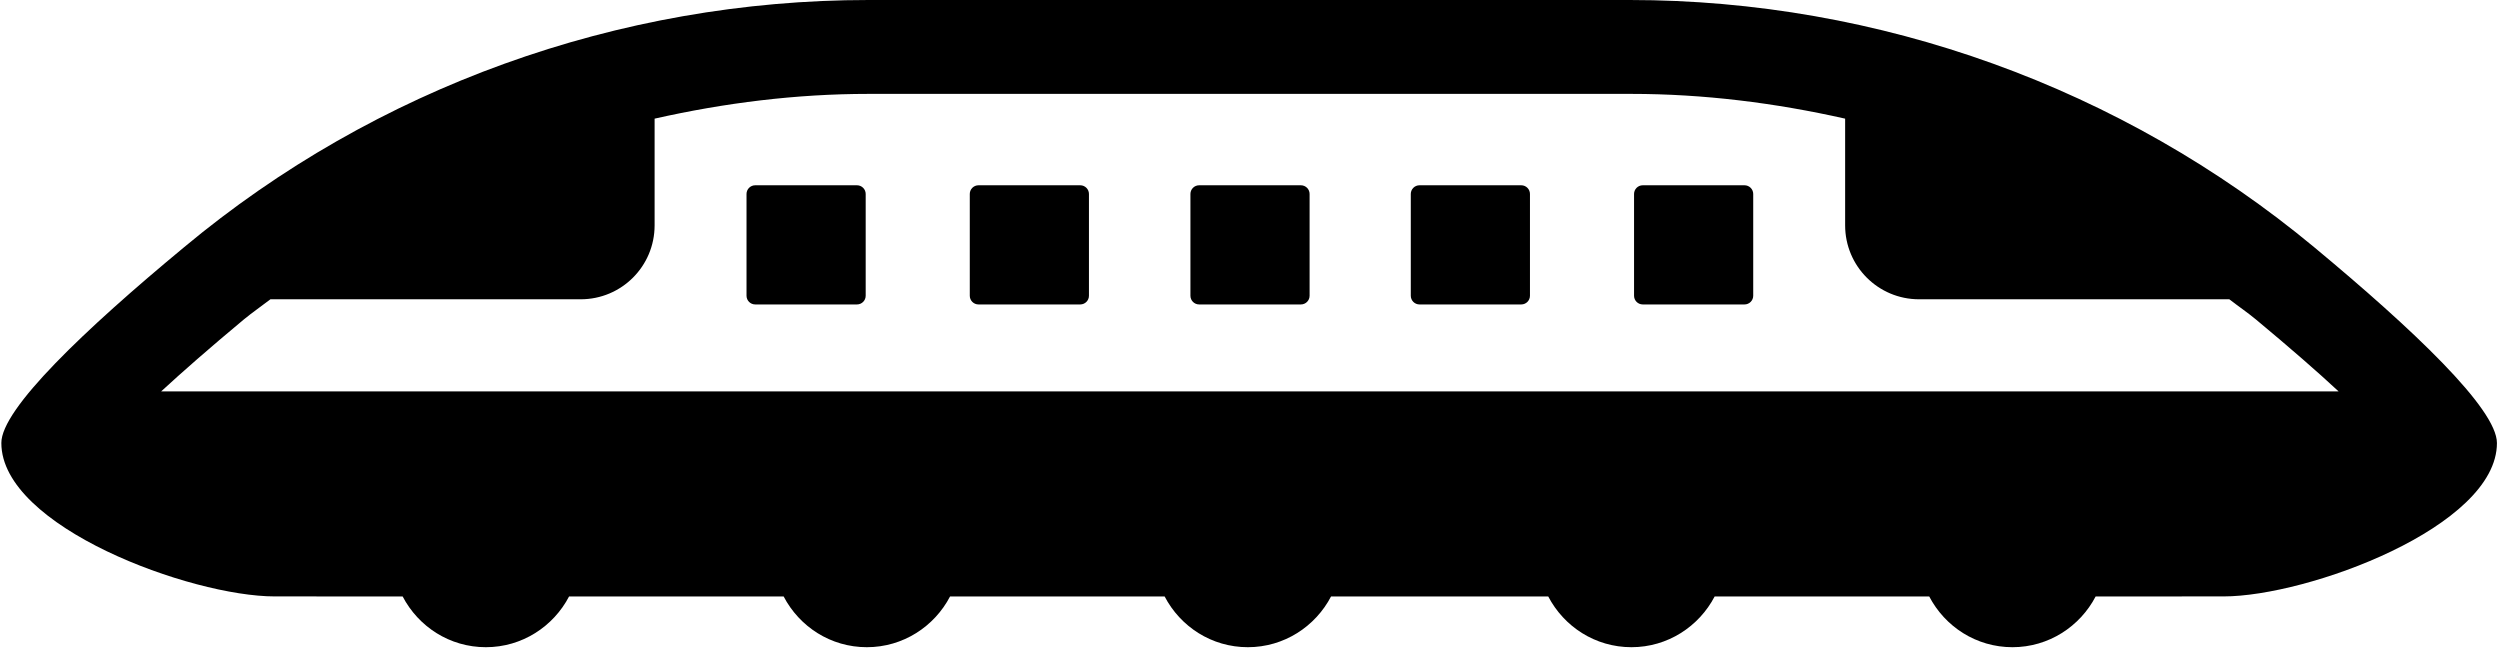
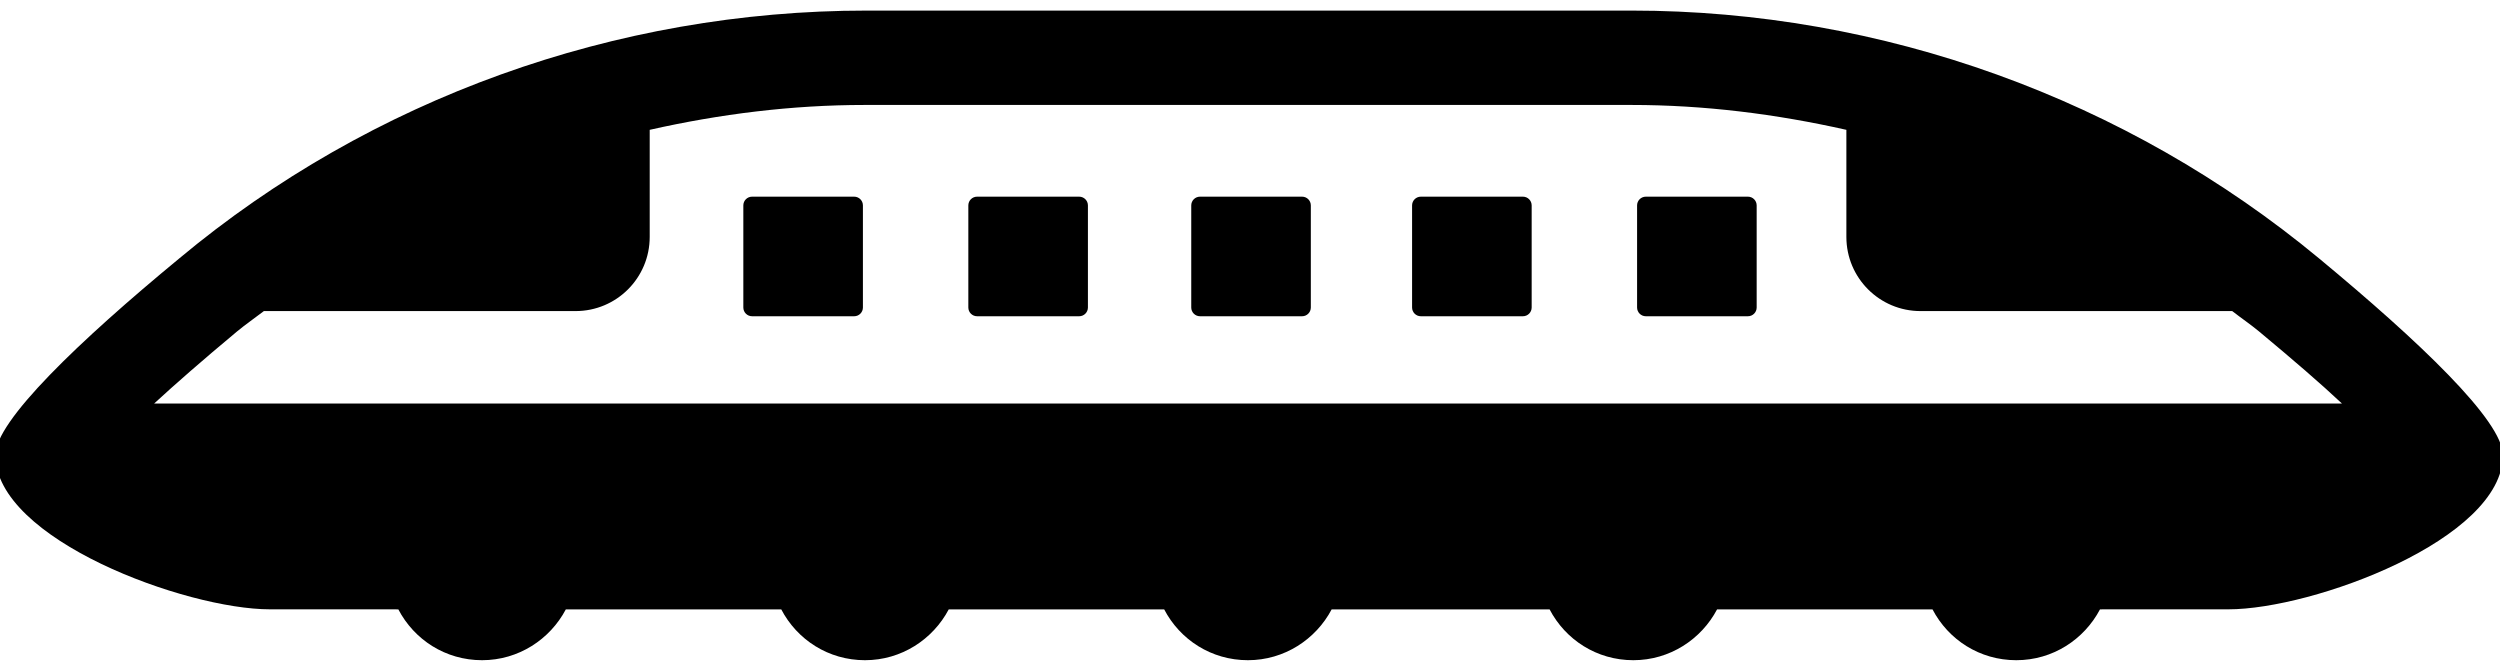
- <svg xmlns="http://www.w3.org/2000/svg" width="861" height="223" version="1.1" viewBox="0 0 861.09 223.317">
-   <path d="m299 0c-86.2 0-170 30.2-236 85.2-34.3 28.4-63.2 55.9-63.1 67.6-.016 28.9 65.4 52.9 94.3 52.9l44.1.012c5.44 10.4 16.2 17.5 28.7 17.5s23.3-7.15 28.7-17.5h74c5.44 10.4 16.2 17.5 28.7 17.5 12.5 0 23.3-7.15 28.7-17.5h74c5.44 10.4 16.2 17.5 28.7 17.5 12.5 0 23.3-7.15 28.7-17.5h74.9c5.44 10.4 16.2 17.5 28.7 17.5 12.5 0 23.3-7.15 28.7-17.5h74c5.44 10.4 16.2 17.5 28.7 17.5s23.3-7.15 28.7-17.5l44.1-.012c29 0 94.3-24 94.3-52.9.007-11.8-28.9-39.2-63.1-67.6-66.3-55-150-85.2-236-85.2zm-244 135c7.25-6.68 16.5-14.8 28.5-24.8 2.98-2.46 6.16-4.63 9.2-6.98h107c14.1 0 25.5-11.4 25.5-25.5v-36.8c24.1-5.43 48.8-8.54 73.8-8.54h263c25 0 49.7 3.11 73.8 8.54v36.8c0 14.1 11.4 25.5 25.5 25.5h107c3.04 2.36 6.23 4.52 9.2 6.98 12 9.99 21.3 18.1 28.5 24.8h-751z" />
-   <path d="m413 105h35.1c1.66 0 3-1.35 3-3v-35.1c0-1.66-1.35-3-3-3h-35.1c-1.66 0-3 1.35-3 3v35.1c-.001 1.66 1.34 3 3 3z" />
-   <path d="m489 105h35.1c1.66 0 3-1.35 3-3v-35.1c0-1.66-1.35-3-3-3h-35.1c-1.66 0-3 1.35-3 3v35.1c0 1.66 1.35 3 3 3z" />
-   <path d="m566 105h35.1c1.66 0 3-1.35 3-3v-35.1c0-1.66-1.35-3-3-3h-35.1c-1.66 0-3 1.35-3 3v35.1c0 1.66 1.35 3 3 3z" />
-   <path d="m295 105h-35.1c-1.66 0-3-1.35-3-3v-35.1c0-1.66 1.35-3 3-3h35.1c1.66 0 3 1.35 3 3v35.1c0 1.66-1.35 3-3 3z" />
-   <path d="m372 105h-35.1c-1.66 0-3-1.35-3-3v-35.1c0-1.66 1.35-3 3-3h35.1c1.66 0 3 1.35 3 3v35.1c0 1.66-1.35 3-3 3z" />
+ <svg xmlns="http://www.w3.org/2000/svg" width="60" height="16" version="1.1" viewBox="0 0 60 16">
+   <path d="m20.8 0.254c-6.02 0-11.9 2.11-16.5 5.95-2.4 1.98-4.42 3.91-4.41 4.72-0.001 2.02 4.57 3.7 6.59 3.7l3.08 8.18e-4c0.38 0.727 1.13 1.22 2.01 1.22 0.874 0 1.63-0.5 2.01-1.22h5.17c0.38 0.727 1.13 1.22 2.01 1.22 0.874 0 1.63-0.5 2.01-1.22h5.17c0.38 0.727 1.13 1.22 2.01 1.22 0.874 0 1.63-0.5 2.01-1.22h5.23c0.38 0.727 1.13 1.22 2.01 1.22 0.874 0 1.63-0.5 2.01-1.22h5.17c0.38 0.727 1.13 1.22 2.01 1.22s1.63-0.5 2.01-1.22l3.08-8.18e-4c2.03 0 6.59-1.68 6.59-3.7 4.89e-4 -0.825-2.02-2.74-4.41-4.72-4.63-3.84-10.5-5.95-16.5-5.95zm-17.1 9.43c0.507-0.467 1.15-1.03 1.99-1.73 0.208-0.172 0.43-0.324 0.643-0.488h7.48c0.985 0 1.78-0.797 1.78-1.78v-2.57c1.68-0.379 3.41-0.597 5.16-0.597h18.4c1.75 0 3.47 0.217 5.16 0.597v2.57c0 0.985 0.797 1.78 1.78 1.78h7.48c0.212 0.165 0.435 0.316 0.643 0.488 0.839 0.698 1.49 1.26 1.99 1.73z" style="stroke-width:.07" />
+   <path d="m28.8 7.59h2.45c0.116 0 0.21-0.094 0.21-0.21v-2.45c0-0.116-0.094-0.21-0.21-0.21h-2.45c-0.116 0-0.21 0.094-0.21 0.21v2.45c-7.1e-5 0.116 0.094 0.21 0.21 0.21z" style="stroke-width:.07" />
+   <path d="m34.1 7.59h2.45c0.116 0 0.21-0.094 0.21-0.21v-2.45c0-0.116-0.094-0.21-0.21-0.21h-2.45c-0.116 0-0.21 0.094-0.21 0.21v2.45c0 0.116 0.094 0.21 0.21 0.21z" style="stroke-width:.07" />
+   <path d="m39.5 7.59h2.45c0.116 0 0.21-0.094 0.21-0.21v-2.45c0-0.116-0.094-0.21-0.21-0.21h-2.45c-0.116 0-0.21 0.094-0.21 0.21v2.45c0 0.116 0.094 0.21 0.21 0.21z" style="stroke-width:.07" />
+   <path d="m20.5 7.59h-2.45c-0.116 0-0.21-0.094-0.21-0.21v-2.45c0-0.116 0.094-0.21 0.21-0.21h2.45c0.116 0 0.21 0.094 0.21 0.21v2.45c0 0.116-0.094 0.21-0.21 0.21z" style="stroke-width:.07" />
+   <path d="m25.9 7.59h-2.45c-0.116 0-0.21-0.094-0.21-0.21v-2.45c0-0.116 0.094-0.21 0.21-0.21h2.45c0.116 0 0.21 0.094 0.21 0.21v2.45c0 0.116-0.094 0.21-0.21 0.21z" style="stroke-width:.07" />
</svg>
